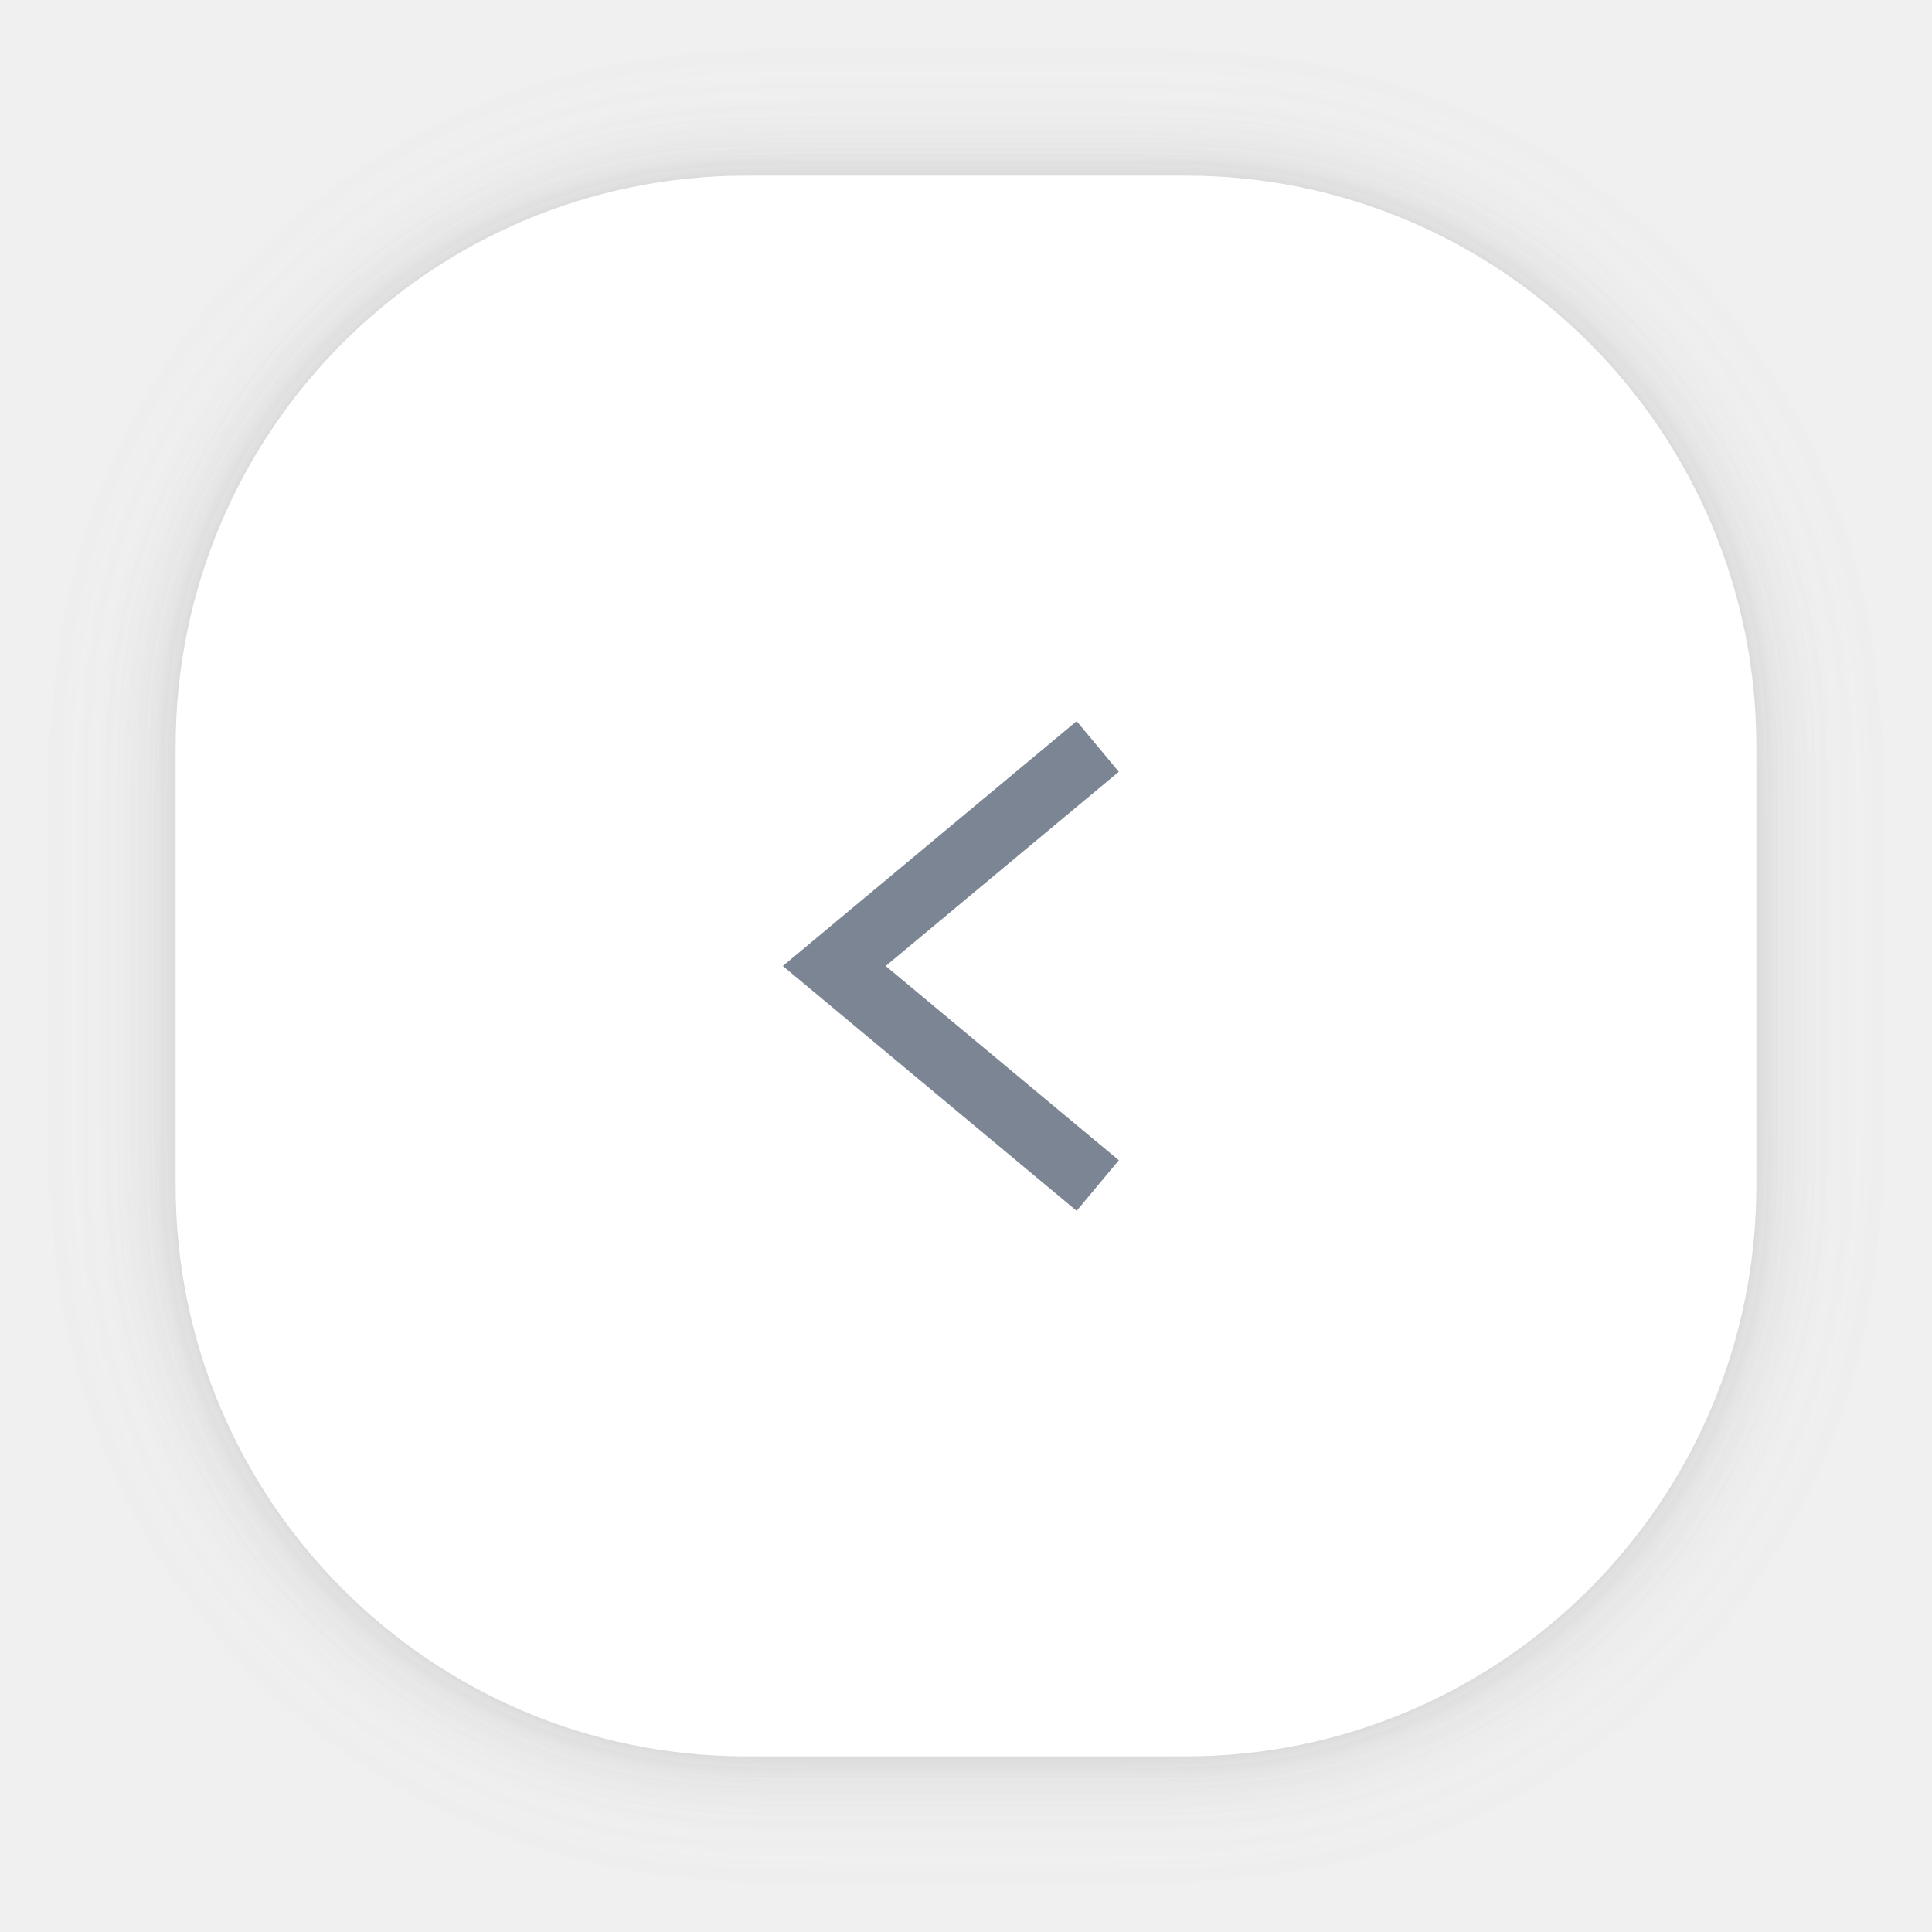
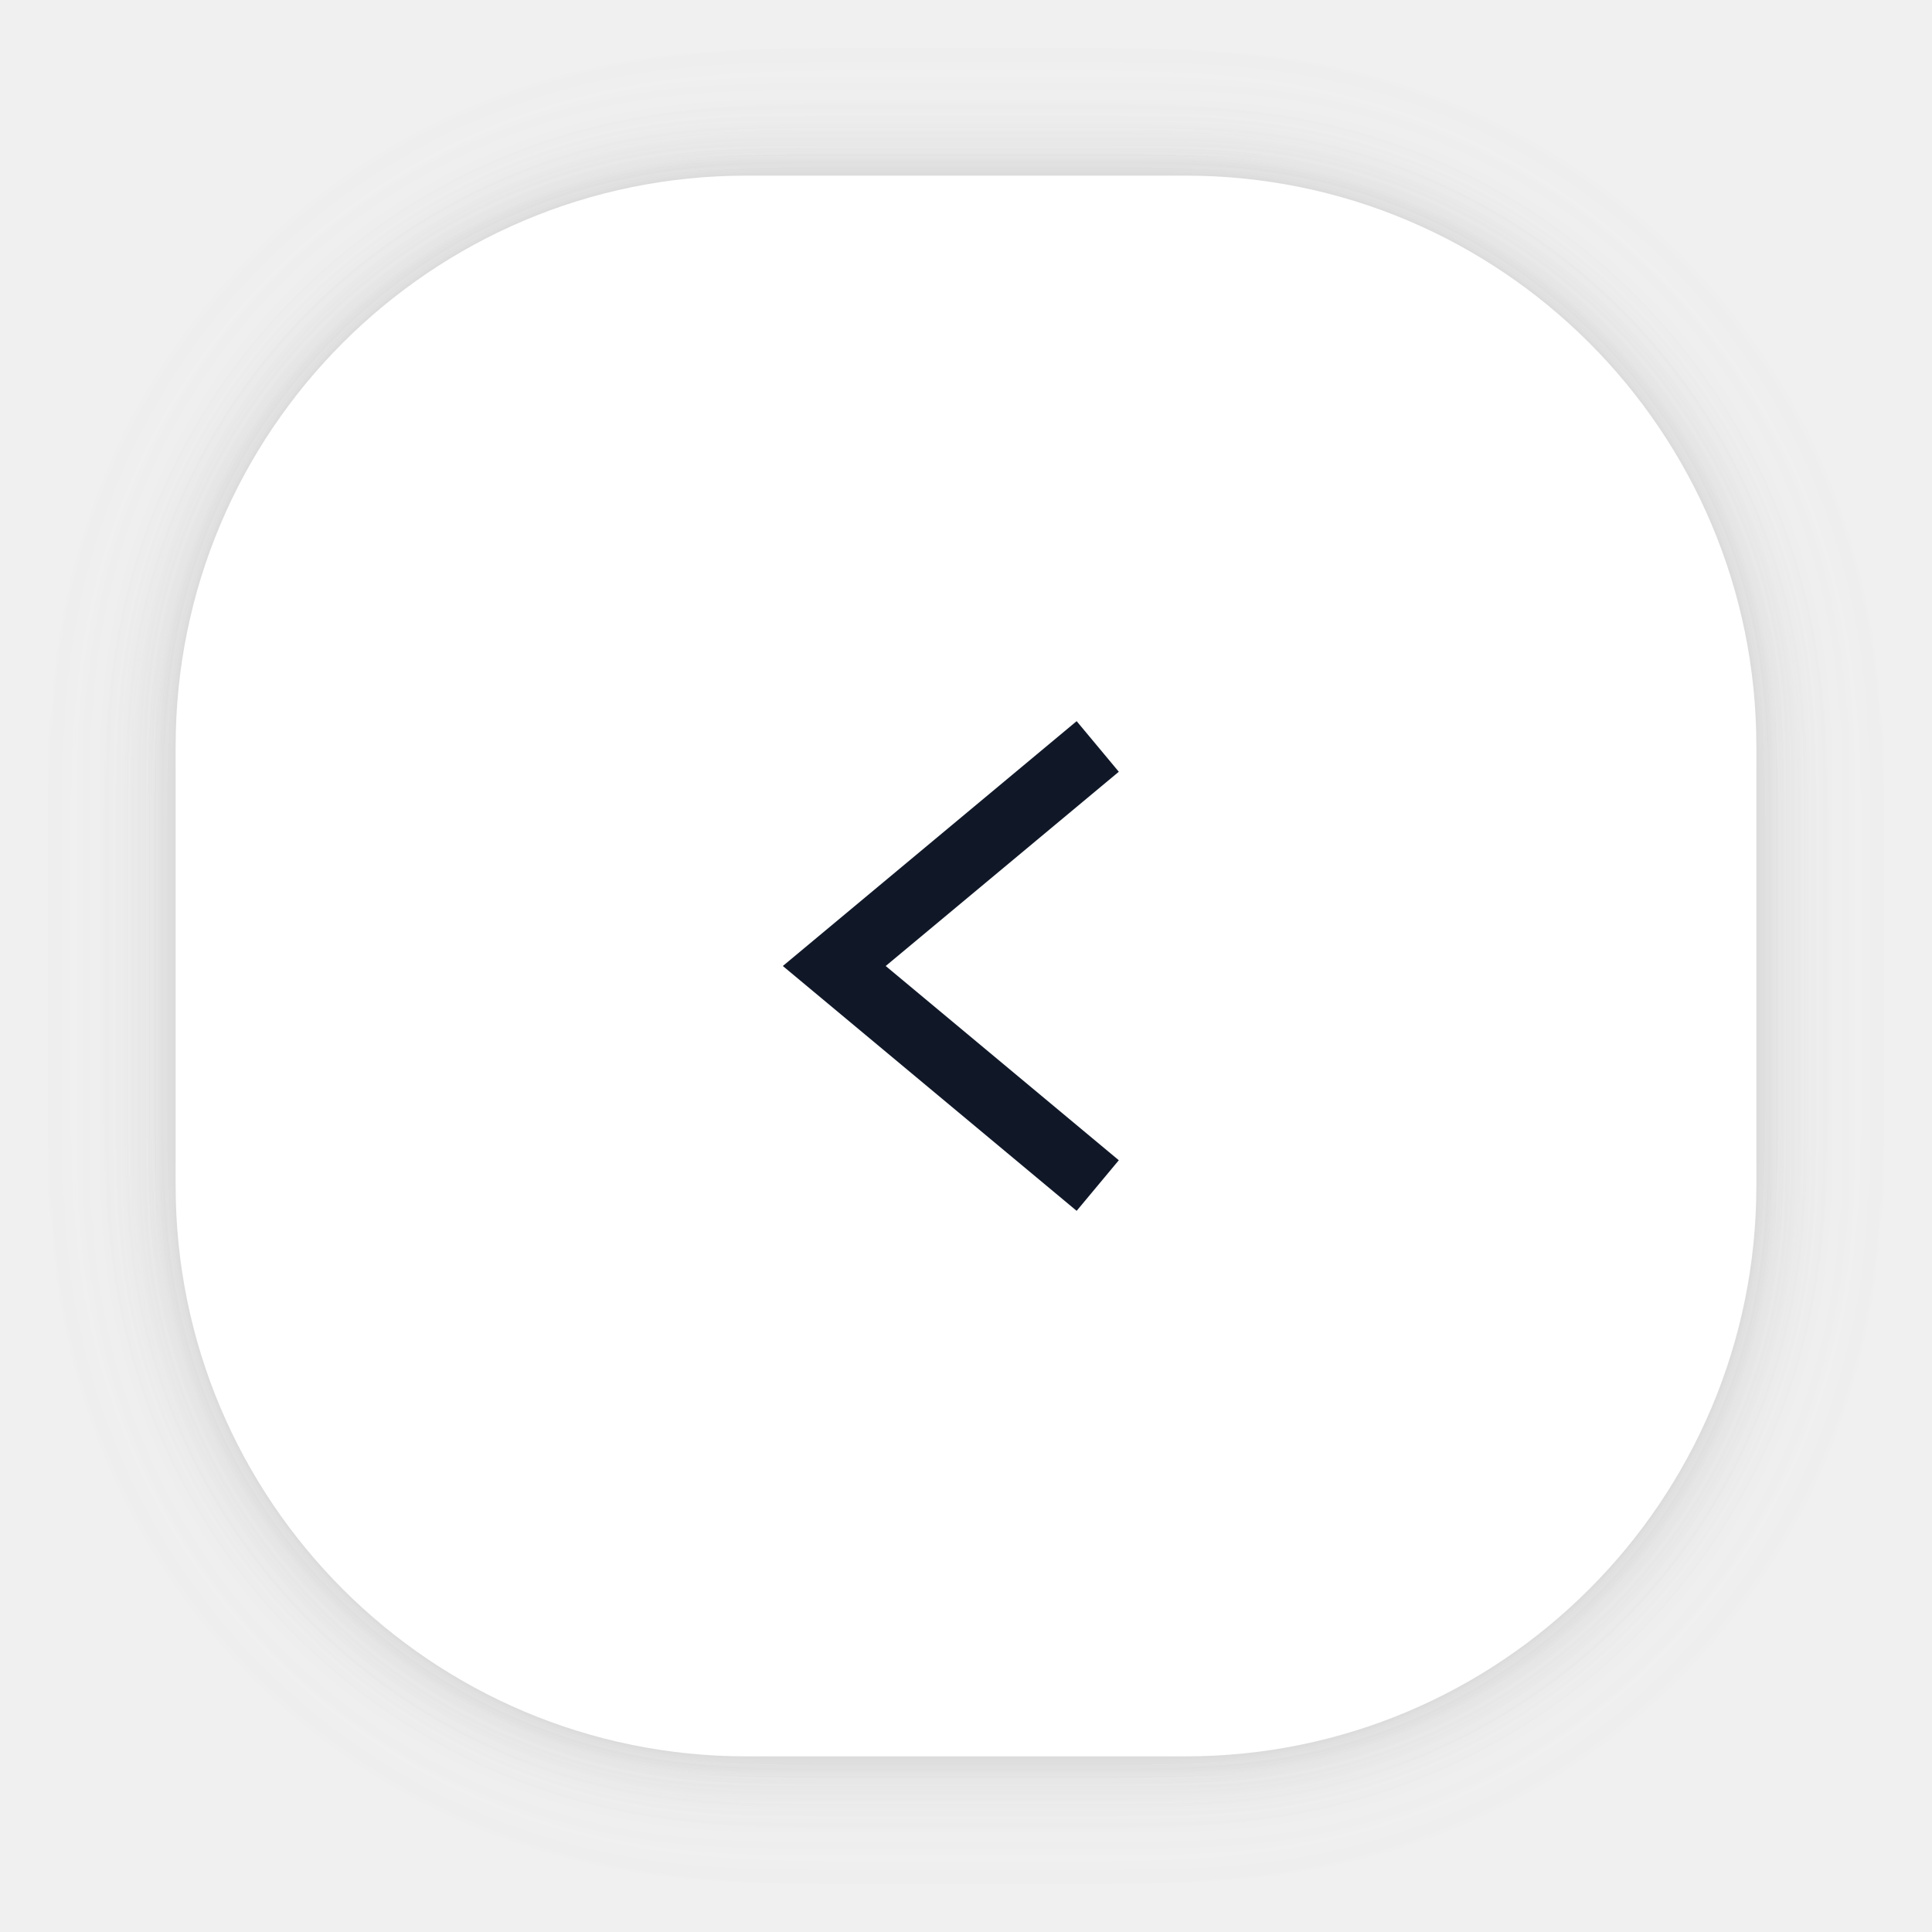
<svg xmlns="http://www.w3.org/2000/svg" preserveAspectRatio="none" overflow="visible" style="display: block;" width="44" height="44" viewBox="0 0 44 44" fill="none">
  <g id="Export PDF" filter="url(#filter0_dddd_0_6)">
    <rect x="4" y="4" width="36" height="36" rx="13" fill="white" />
-     <path id="Previous" d="M25 17L19 22L25 27" stroke="#7C8593" stroke-width="1.5" />
+     <path id="Previous" d="M25 17L19 22L25 27" stroke="#101828" stroke-width="1.5" />
  </g>
  <defs>
    <filter id="filter0_dddd_0_6" x="0" y="0" width="44" height="44" filterUnits="userSpaceOnUse" color-interpolation-filters="sRGB">
      <feFlood flood-opacity="0" result="BackgroundImageFix" />
      <feColorMatrix in="SourceAlpha" type="matrix" values="0 0 0 0 0 0 0 0 0 0 0 0 0 0 0 0 0 0 127 0" result="hardAlpha" />
      <feOffset />
      <feGaussianBlur stdDeviation="0.5" />
      <feColorMatrix type="matrix" values="0 0 0 0 0.6 0 0 0 0 0.6 0 0 0 0 0.6 0 0 0 0.2 0" />
      <feBlend mode="normal" in2="BackgroundImageFix" result="effect1_dropShadow_0_6" />
      <feColorMatrix in="SourceAlpha" type="matrix" values="0 0 0 0 0 0 0 0 0 0 0 0 0 0 0 0 0 0 127 0" result="hardAlpha" />
      <feOffset />
      <feGaussianBlur stdDeviation="1" />
      <feColorMatrix type="matrix" values="0 0 0 0 0.6 0 0 0 0 0.6 0 0 0 0 0.6 0 0 0 0.17 0" />
      <feBlend mode="normal" in2="effect1_dropShadow_0_6" result="effect2_dropShadow_0_6" />
      <feColorMatrix in="SourceAlpha" type="matrix" values="0 0 0 0 0 0 0 0 0 0 0 0 0 0 0 0 0 0 127 0" result="hardAlpha" />
      <feOffset />
      <feGaussianBlur stdDeviation="1.5" />
      <feColorMatrix type="matrix" values="0 0 0 0 0.6 0 0 0 0 0.6 0 0 0 0 0.6 0 0 0 0.1 0" />
      <feBlend mode="normal" in2="effect2_dropShadow_0_6" result="effect3_dropShadow_0_6" />
      <feColorMatrix in="SourceAlpha" type="matrix" values="0 0 0 0 0 0 0 0 0 0 0 0 0 0 0 0 0 0 127 0" result="hardAlpha" />
      <feOffset />
      <feGaussianBlur stdDeviation="2" />
      <feColorMatrix type="matrix" values="0 0 0 0 0.6 0 0 0 0 0.6 0 0 0 0 0.6 0 0 0 0.03 0" />
      <feBlend mode="normal" in2="effect3_dropShadow_0_6" result="effect4_dropShadow_0_6" />
      <feBlend mode="normal" in="SourceGraphic" in2="effect4_dropShadow_0_6" result="shape" />
    </filter>
  </defs>
</svg>
